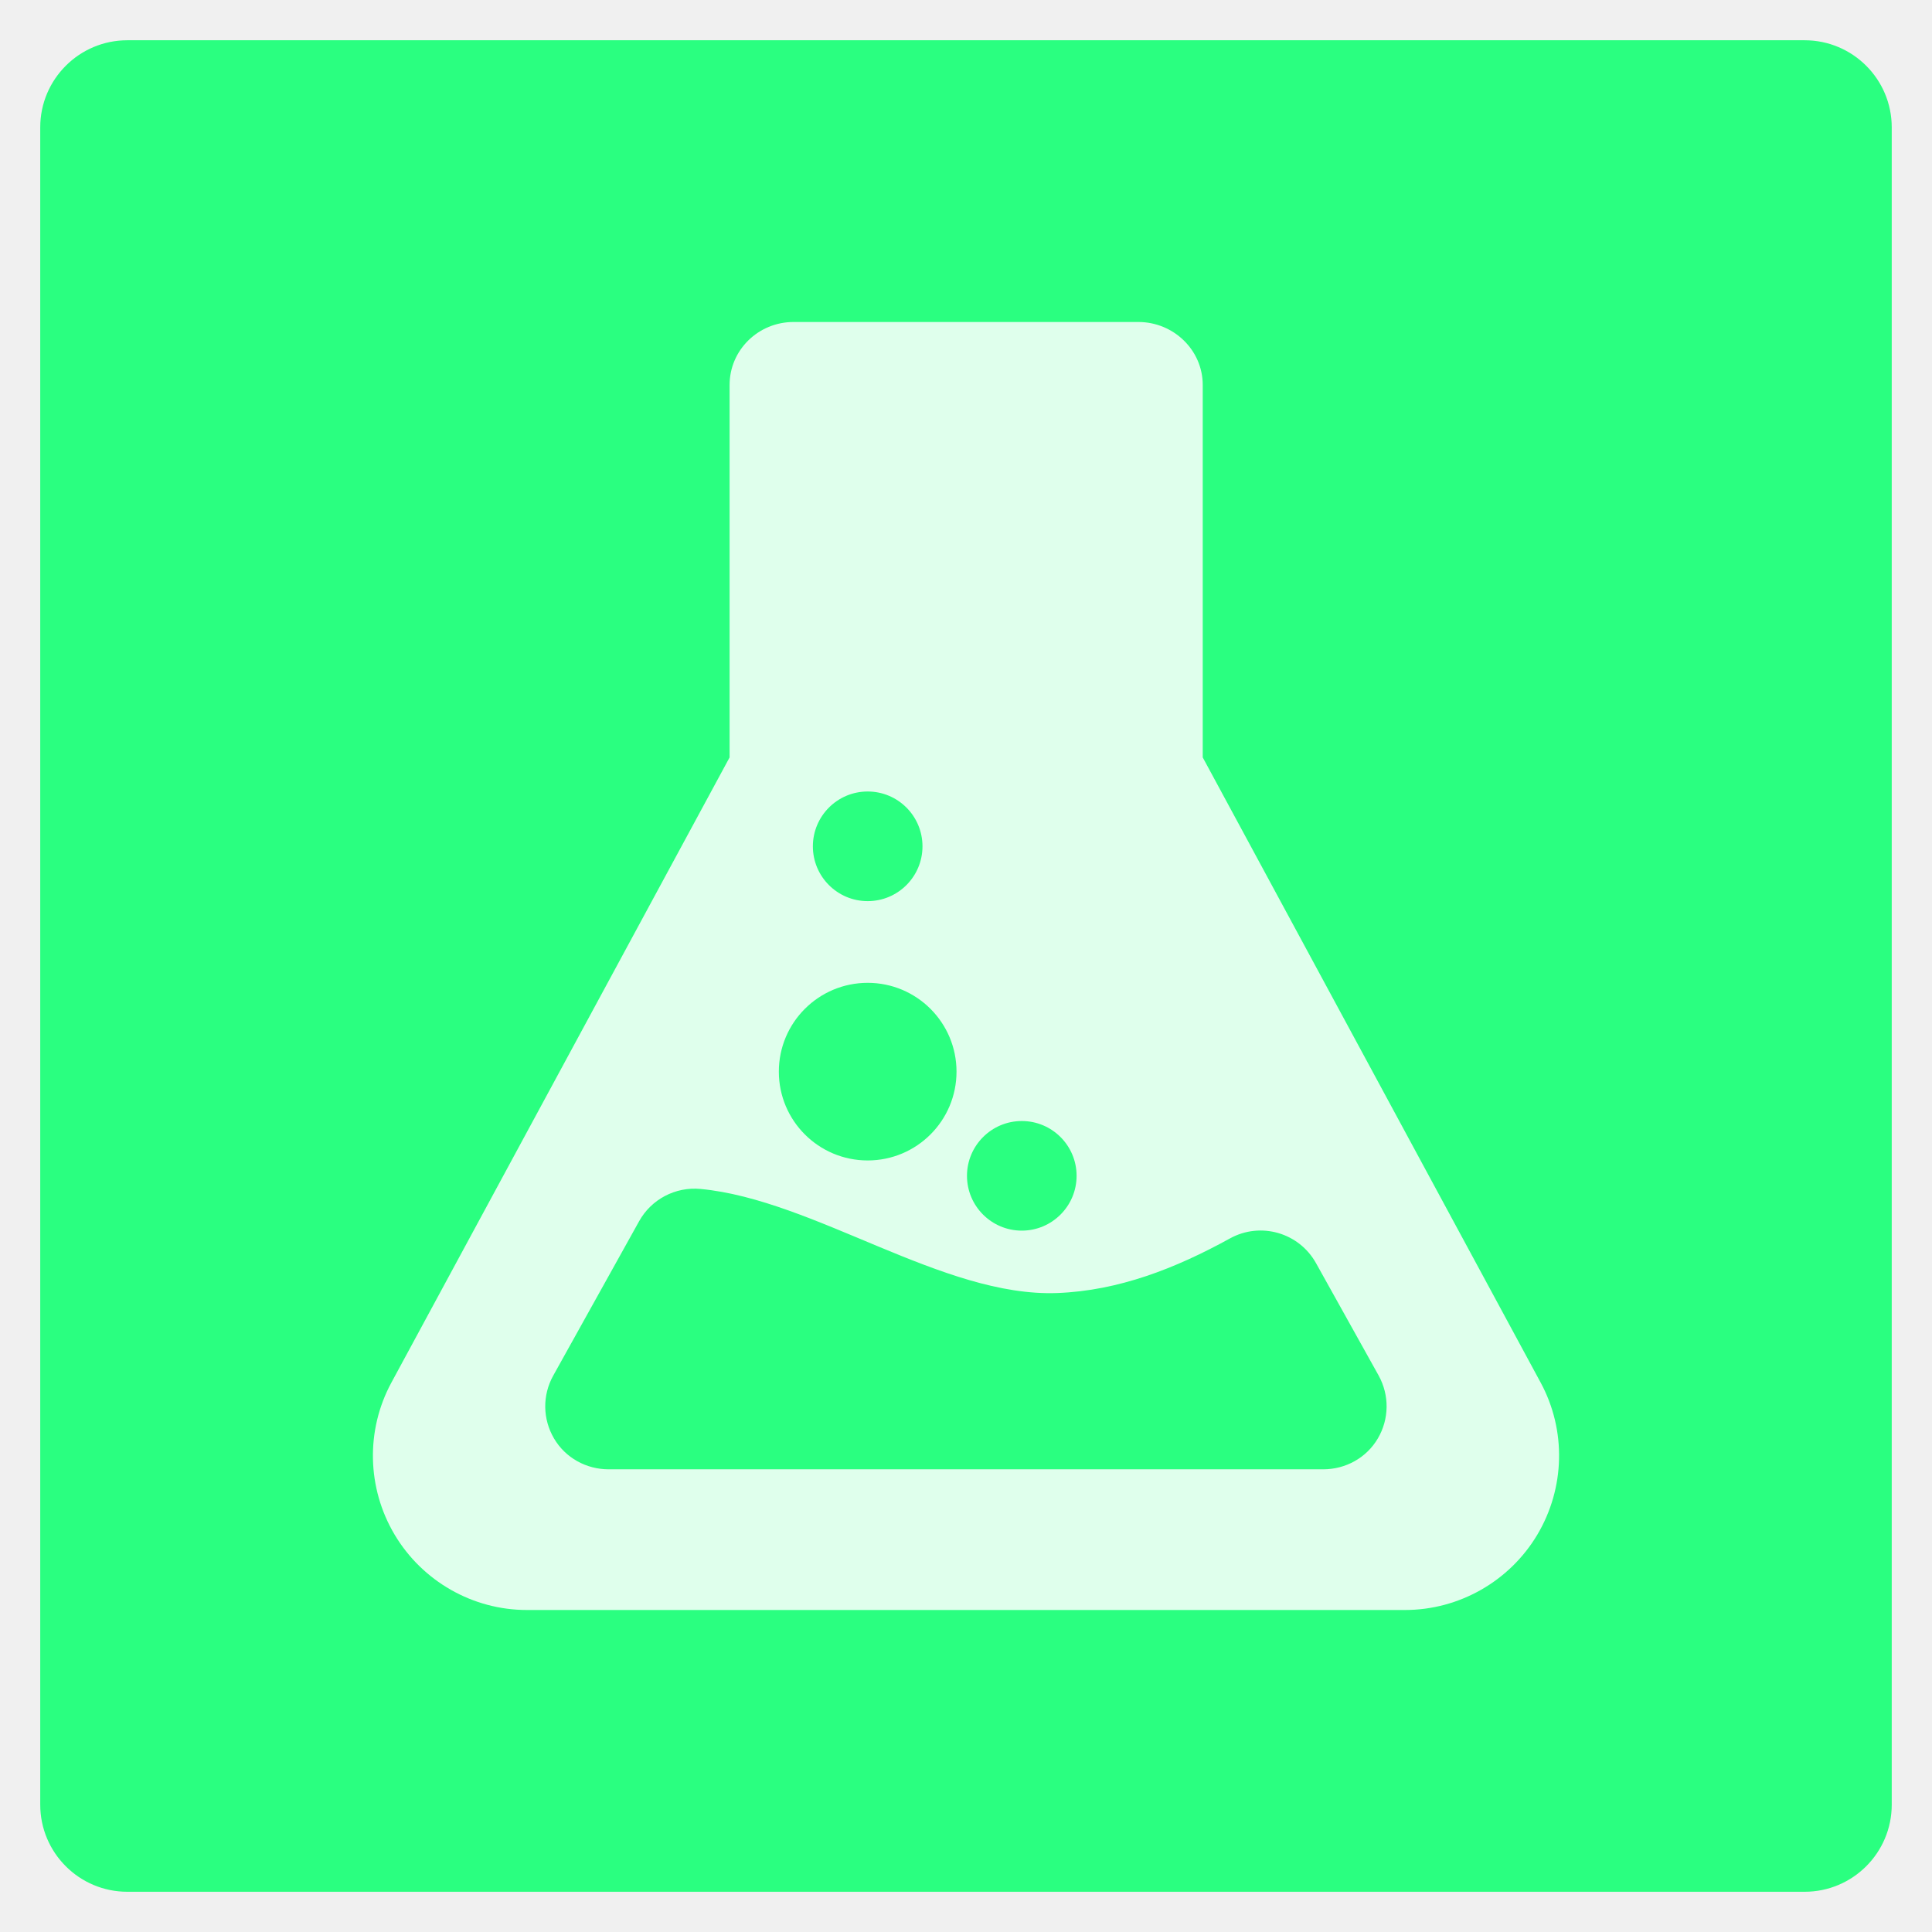
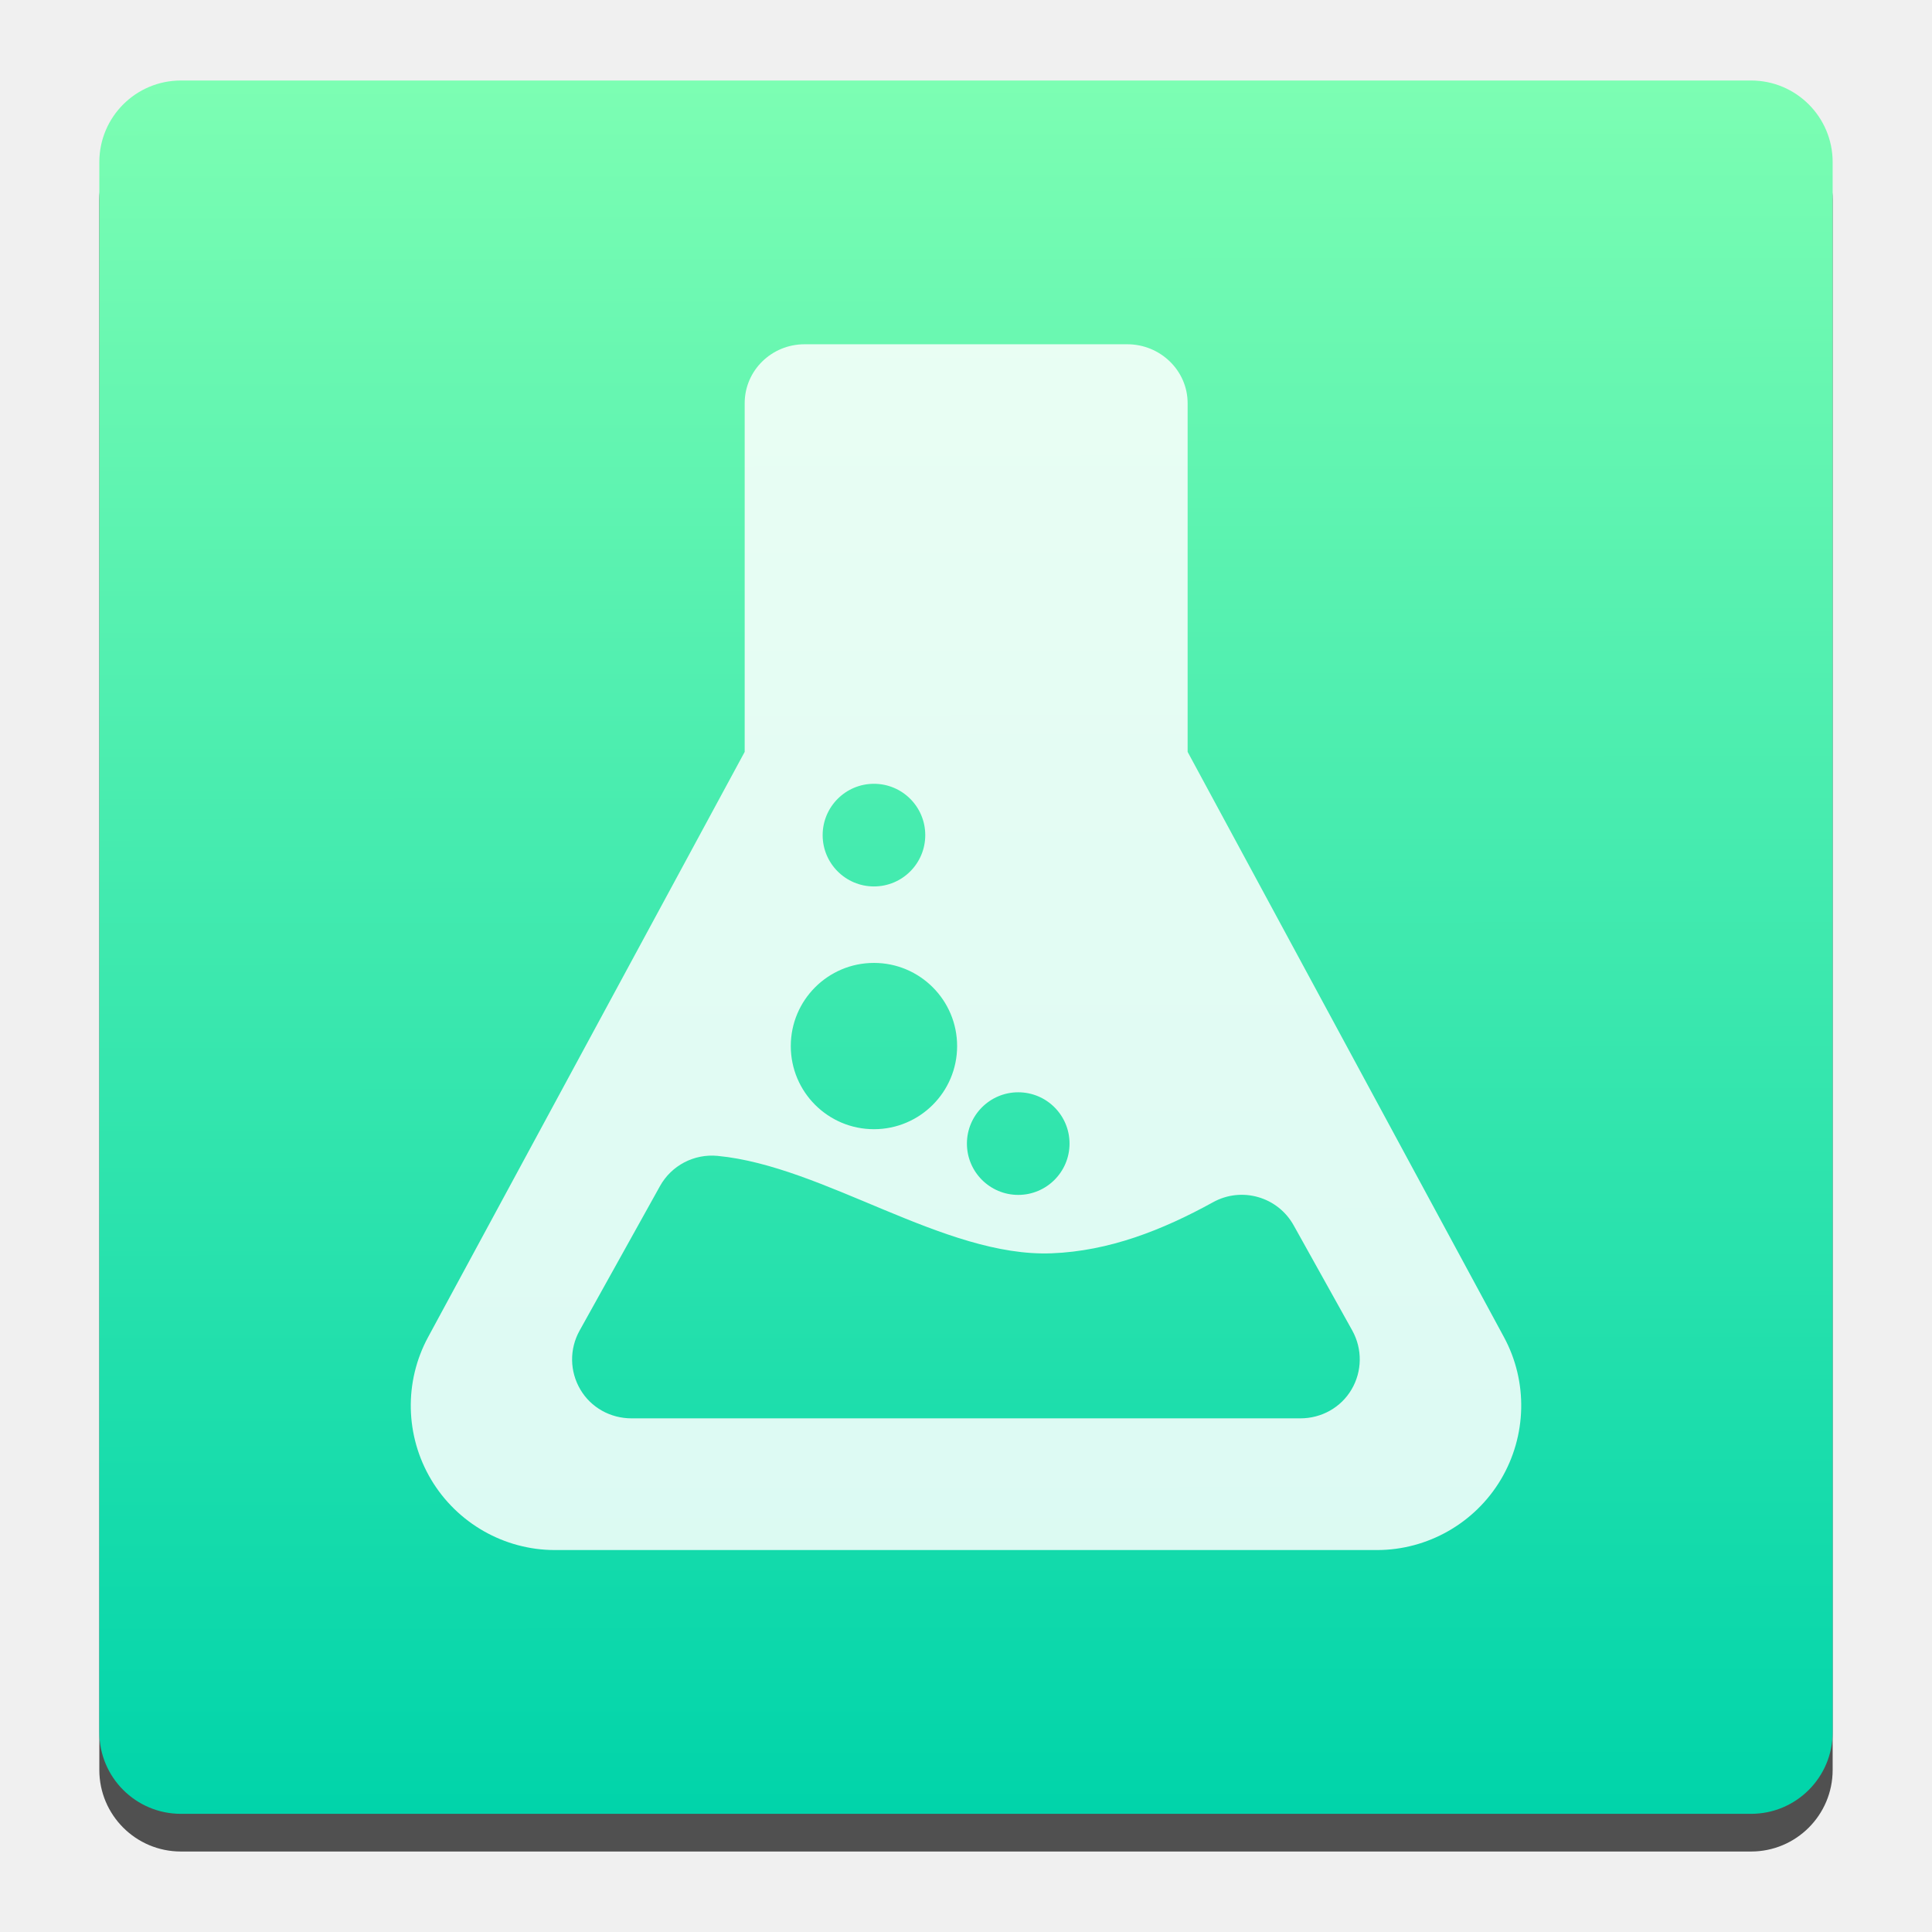
<svg xmlns="http://www.w3.org/2000/svg" xmlns:ns1="http://www.openswatchbook.org/uri/2009/osb" xmlns:xlink="http://www.w3.org/1999/xlink" width="48" height="48" id="svg5453" version="1.1">
  <defs id="defs5455">
    <linearGradient ns1:paint="gradient" id="linearGradient4207">
      <stop id="stop3371" offset="0" style="stop-color:#3498db;stop-opacity:1;" />
      <stop id="stop3373" offset="1" style="stop-color:#3498db;stop-opacity:0;" />
    </linearGradient>
    <style id="current-color-scheme" type="text/css">.ColorScheme-Text {
        color:#31363b;
      }
      .ColorScheme-Background{
        color:#eff0f1;
      }
      .ColorScheme-ViewText {
        color:#31363b;
      }
      .ColorScheme-ViewBackground{
        color:#fcfcfc;
      }
      .ColorScheme-ViewHover {
        color:#3daee9;
      }
      .ColorScheme-ViewFocus{
        color:#3daee9;
      }
      .ColorScheme-ButtonText {
        color:#31363b;
      }
      .ColorScheme-ButtonBackground{
        color:#eff0f1;
      }
      .ColorScheme-ButtonHover {
        color:#3daee9;
      }
      .ColorScheme-ButtonFocus{
        color:#3daee9;
      }</style>
    <style id="current-color-scheme-8" type="text/css">.ColorScheme-Text {
        color:#31363b;
      }
      .ColorScheme-Background{
        color:#eff0f1;
      }
      .ColorScheme-ViewText {
        color:#31363b;
      }
      .ColorScheme-ViewBackground{
        color:#fcfcfc;
      }
      .ColorScheme-ViewHover {
        color:#3daee9;
      }
      .ColorScheme-ViewFocus{
        color:#3daee9;
      }
      .ColorScheme-ButtonText {
        color:#31363b;
      }
      .ColorScheme-ButtonBackground{
        color:#eff0f1;
      }
      .ColorScheme-ButtonHover {
        color:#3daee9;
      }
      .ColorScheme-ButtonFocus{
        color:#3daee9;
      }</style>
    <style id="current-color-scheme-7" type="text/css">.ColorScheme-Text {
        color:#31363b;
      }
      .ColorScheme-Background{
        color:#eff0f1;
      }
      .ColorScheme-ViewText {
        color:#31363b;
      }
      .ColorScheme-ViewBackground{
        color:#fcfcfc;
      }
      .ColorScheme-ViewHover {
        color:#3daee9;
      }
      .ColorScheme-ViewFocus{
        color:#3daee9;
      }
      .ColorScheme-ButtonText {
        color:#31363b;
      }
      .ColorScheme-ButtonBackground{
        color:#eff0f1;
      }
      .ColorScheme-ButtonHover {
        color:#3daee9;
      }
      .ColorScheme-ButtonFocus{
        color:#3daee9;
      }</style>
    <style id="current-color-scheme-0" type="text/css">.ColorScheme-Text {
        color:#31363b;
      }
      .ColorScheme-Background{
        color:#eff0f1;
      }
      .ColorScheme-ViewText {
        color:#31363b;
      }
      .ColorScheme-ViewBackground{
        color:#fcfcfc;
      }
      .ColorScheme-ViewHover {
        color:#3daee9;
      }
      .ColorScheme-ViewFocus{
        color:#3daee9;
      }
      .ColorScheme-ButtonText {
        color:#31363b;
      }
      .ColorScheme-ButtonBackground{
        color:#eff0f1;
      }
      .ColorScheme-ButtonHover {
        color:#3daee9;
      }
      .ColorScheme-ButtonFocus{
        color:#3daee9;
      }</style>
    <style id="current-color-scheme-8-6" type="text/css">.ColorScheme-Text {
        color:#31363b;
      }
      .ColorScheme-Background{
        color:#eff0f1;
      }
      .ColorScheme-ViewText {
        color:#31363b;
      }
      .ColorScheme-ViewBackground{
        color:#fcfcfc;
      }
      .ColorScheme-ViewHover {
        color:#3daee9;
      }
      .ColorScheme-ViewFocus{
        color:#3daee9;
      }
      .ColorScheme-ButtonText {
        color:#31363b;
      }
      .ColorScheme-ButtonBackground{
        color:#eff0f1;
      }
      .ColorScheme-ButtonHover {
        color:#3daee9;
      }
      .ColorScheme-ButtonFocus{
        color:#3daee9;
      }</style>
    <style id="current-color-scheme-7-6" type="text/css">.ColorScheme-Text {
        color:#31363b;
      }
      .ColorScheme-Background{
        color:#eff0f1;
      }
      .ColorScheme-ViewText {
        color:#31363b;
      }
      .ColorScheme-ViewBackground{
        color:#fcfcfc;
      }
      .ColorScheme-ViewHover {
        color:#3daee9;
      }
      .ColorScheme-ViewFocus{
        color:#3daee9;
      }
      .ColorScheme-ButtonText {
        color:#31363b;
      }
      .ColorScheme-ButtonBackground{
        color:#eff0f1;
      }
      .ColorScheme-ButtonHover {
        color:#3daee9;
      }
      .ColorScheme-ButtonFocus{
        color:#3daee9;
      }</style>
    <style id="current-color-scheme-4" type="text/css">.ColorScheme-Text {
        color:#31363b;
      }
      .ColorScheme-Background{
        color:#eff0f1;
      }
      .ColorScheme-ViewText {
        color:#31363b;
      }
      .ColorScheme-ViewBackground{
        color:#fcfcfc;
      }
      .ColorScheme-ViewHover {
        color:#3daee9;
      }
      .ColorScheme-ViewFocus{
        color:#3daee9;
      }
      .ColorScheme-ButtonText {
        color:#31363b;
      }
      .ColorScheme-ButtonBackground{
        color:#eff0f1;
      }
      .ColorScheme-ButtonHover {
        color:#3daee9;
      }
      .ColorScheme-ButtonFocus{
        color:#3daee9;
      }</style>
    <style id="current-color-scheme-8-0" type="text/css">.ColorScheme-Text {
        color:#31363b;
      }
      .ColorScheme-Background{
        color:#eff0f1;
      }
      .ColorScheme-ViewText {
        color:#31363b;
      }
      .ColorScheme-ViewBackground{
        color:#fcfcfc;
      }
      .ColorScheme-ViewHover {
        color:#3daee9;
      }
      .ColorScheme-ViewFocus{
        color:#3daee9;
      }
      .ColorScheme-ButtonText {
        color:#31363b;
      }
      .ColorScheme-ButtonBackground{
        color:#eff0f1;
      }
      .ColorScheme-ButtonHover {
        color:#3daee9;
      }
      .ColorScheme-ButtonFocus{
        color:#3daee9;
      }</style>
    <style id="current-color-scheme-7-7" type="text/css">.ColorScheme-Text {
        color:#31363b;
      }
      .ColorScheme-Background{
        color:#eff0f1;
      }
      .ColorScheme-ViewText {
        color:#31363b;
      }
      .ColorScheme-ViewBackground{
        color:#fcfcfc;
      }
      .ColorScheme-ViewHover {
        color:#3daee9;
      }
      .ColorScheme-ViewFocus{
        color:#3daee9;
      }
      .ColorScheme-ButtonText {
        color:#31363b;
      }
      .ColorScheme-ButtonBackground{
        color:#eff0f1;
      }
      .ColorScheme-ButtonHover {
        color:#3daee9;
      }
      .ColorScheme-ButtonFocus{
        color:#3daee9;
      }</style>
    <linearGradient id="linearGradient8467-7-3">
-       <stop offset="0" style="stop-color:#2aff80;stop-opacity:1" id="stop8469-4-0" />
-       <stop offset="1" style="stop-color:#2aff80;stop-opacity:1" id="stop8471-7-5" />
+       <stop offset="0" style="stop-color:#00d4aa;stop-opacity:1" id="stop8469-4-0" />
+       <stop offset="1" style="stop-color:#80ffb3;stop-opacity:1" id="stop8471-7-5" />
    </linearGradient>
    <linearGradient xlink:href="#linearGradient8467-7-3" id="linearGradient4185" x1="428.443" y1="534.553" x2="428.401" y2="484.127" gradientUnits="userSpaceOnUse" />
+     <linearGradient xlink:href="#linearGradient8467-7-3" id="linearGradient4558" gradientUnits="userSpaceOnUse" x1="428.443" y1="534.553" x2="428.401" y2="484.127" />
+     <linearGradient xlink:href="#linearGradient8467-7-3" id="linearGradient4560" gradientUnits="userSpaceOnUse" x1="428.443" y1="534.553" x2="428.401" y2="484.127" />
  </defs>
  <g id="layer1" transform="translate(-384.5714,-499.798)">
    <g id="layer1-4" transform="translate(-51.52544,5.455822)">
      <g transform="translate(-34.96553,2.483223)" id="layer1-3" />
    </g>
    <g id="g4403" transform="translate(51.38548,-6.009945)">
      <g transform="translate(-117.4843,12.12718)" id="layer1-1">
        <g transform="translate(-44.85117,1.891022)" id="layer1-2">
-           <g id="g4256" transform="matrix(0.9059513,0,0,0.9059513,131.9231,54.17538)" style="fill:url(#linearGradient4185);fill-opacity:1">
-             <g id="g4247" transform="matrix(1.036658,0,0,1.036658,-15.63353,-19.19285)" style="fill:url(#linearGradient4185);fill-opacity:1.0">
-               <rect ry="2.305" y="485.542" x="403.297" height="48.98" width="48.98" id="rect4195" style="opacity:1;fill:url(#linearGradient4185);fill-opacity:1.0;stroke:none;stroke-width:0.2;stroke-linecap:round;stroke-linejoin:round;stroke-miterlimit:4;stroke-dasharray:none;stroke-opacity:1" />
+           <g id="g4556" transform="matrix(0.93617,0,0,0.93617,33.16105,32.45477)">
+             <g id="g4532" transform="matrix(0.9059513,0,0,0.9059513,131.9231,55.17539)" style="fill:#000000;fill-opacity:0.667">
+               <g id="g4530" transform="matrix(1.036658,0,0,1.036658,-15.63353,-19.19285)" style="fill:#000000;fill-opacity:0.667">
+                 <rect ry="2.305" y="485.542" x="403.297" height="48.98" width="48.98" id="rect4528" style="opacity:1;fill:#000000;fill-opacity:0.667;stroke:none;stroke-width:0.2;stroke-linecap:round;stroke-linejoin:round;stroke-miterlimit:4;stroke-dasharray:none;stroke-opacity:1" />
+               </g>
            </g>
-           </g>
-           <g transform="matrix(0.701124,0,0,0.701124,503.5217,499.7897)" id="g3" style="fill:#ffffff;fill-opacity:0.851">
-             <path d="m 43.183,37.582 -11.974,-22.153 0,-13.197 C 31.209,0.99 30.17,0 28.929,0 L 16.707,0 c -1.242,0 -2.264,0.99 -2.264,2.232 l 0,13.197 -11.984,22.153 c -0.914,1.689 -0.868,3.74 0.115,5.391 0.983,1.649 2.766,2.668 4.686,2.668 l 31.115,0 c 1.92,0 3.707,-1.019 4.69,-2.668 0.982,-1.651 1.032,-3.702 0.118,-5.391 z M 24.797,28.314 c 1.073,0 1.942,0.869 1.942,1.942 0,1.072 -0.871,1.942 -1.942,1.942 -1.072,0 -1.942,-0.87 -1.942,-1.942 0,-1.07 0.869,-1.942 1.942,-1.942 z M 19.336,16.637 c 1.073,0 1.942,0.87 1.942,1.943 0,1.072 -0.869,1.942 -1.942,1.942 -1.073,0 -1.942,-0.87 -1.942,-1.942 0.001,-1.073 0.869,-1.943 1.942,-1.943 z m 0,6.78 c 1.738,0 3.148,1.41 3.148,3.147 0,1.738 -1.41,3.147 -3.148,3.147 -1.739,0 -3.148,-1.409 -3.148,-3.147 0,-1.738 1.409,-3.147 3.148,-3.147 z m 18.078,16.145 c -0.404,0.688 -1.143,1.094 -1.938,1.094 l -25.317,0 C 9.363,40.656 8.625,40.25 8.221,39.562 7.817,38.874 7.806,38.034 8.193,37.336 l 3.043,-5.47 c 0.434,-0.782 1.29,-1.23 2.18,-1.145 4.041,0.385 8.583,3.842 12.642,3.688 2.174,-0.083 4.192,-0.875 6.114,-1.934 1.085,-0.6 2.45,-0.207 3.052,0.877 l 2.219,3.982 c 0.385,0.699 0.375,1.541 -0.029,2.228 z" id="path5" style="fill:#ffffff;fill-opacity:0.851" />
+             <g id="g4545">
+               <g id="g4256" transform="matrix(0.9059513,0,0,0.9059513,131.9231,54.17538)" style="fill:url(#linearGradient4185);fill-opacity:1">
+                 <g id="g4247" transform="matrix(1.036658,0,0,1.036658,-15.63353,-19.19285)" style="fill:url(#linearGradient4560);fill-opacity:1">
+                   <rect ry="2.305" y="485.542" x="403.297" height="48.98" width="48.98" id="rect4195" style="opacity:1;fill:url(#linearGradient4558);fill-opacity:1;stroke:none;stroke-width:0.2;stroke-linecap:round;stroke-linejoin:round;stroke-miterlimit:4;stroke-dasharray:none;stroke-opacity:1" />
+                 </g>
+               </g>
+               <g transform="matrix(0.701124,0,0,0.701124,503.5217,499.7897)" id="g3" style="fill:#ffffff;fill-opacity:0.851">
+                 <path d="M 43.183,37.582 31.209,15.429 V 2.232 C 31.209,0.99 30.17,0 28.929,0 H 16.707 C 15.465,0 14.443,0.99 14.443,2.232 V 15.429 L 2.459,37.582 c -0.914,1.689 -0.868,3.74 0.115,5.391 0.983,1.649 2.766,2.668 4.686,2.668 h 31.115 c 1.92,0 3.707,-1.019 4.69,-2.668 0.982,-1.651 1.032,-3.702 0.118,-5.391 z M 24.797,28.314 c 1.073,0 1.942,0.869 1.942,1.942 0,1.072 -0.871,1.942 -1.942,1.942 -1.072,0 -1.942,-0.87 -1.942,-1.942 0,-1.07 0.869,-1.942 1.942,-1.942 z M 19.336,16.637 c 1.073,0 1.942,0.87 1.942,1.943 0,1.072 -0.869,1.942 -1.942,1.942 -1.073,0 -1.942,-0.87 -1.942,-1.942 0.001,-1.073 0.869,-1.943 1.942,-1.943 z m 0,6.78 c 1.738,0 3.148,1.41 3.148,3.147 0,1.738 -1.41,3.147 -3.148,3.147 -1.739,0 -3.148,-1.409 -3.148,-3.147 0,-1.738 1.409,-3.147 3.148,-3.147 z m 18.078,16.145 c -0.404,0.688 -1.143,1.094 -1.938,1.094 H 10.159 C 9.363,40.656 8.625,40.25 8.221,39.562 7.817,38.874 7.806,38.034 8.193,37.336 l 3.043,-5.47 c 0.434,-0.782 1.29,-1.23 2.18,-1.145 4.041,0.385 8.583,3.842 12.642,3.688 2.174,-0.083 4.192,-0.875 6.114,-1.934 1.085,-0.6 2.45,-0.207 3.052,0.877 l 2.219,3.982 c 0.385,0.699 0.375,1.541 -0.029,2.228 z" id="path5" style="fill:#ffffff;fill-opacity:0.851" />
+               </g>
+             </g>
          </g>
        </g>
      </g>
    </g>
  </g>
</svg>
